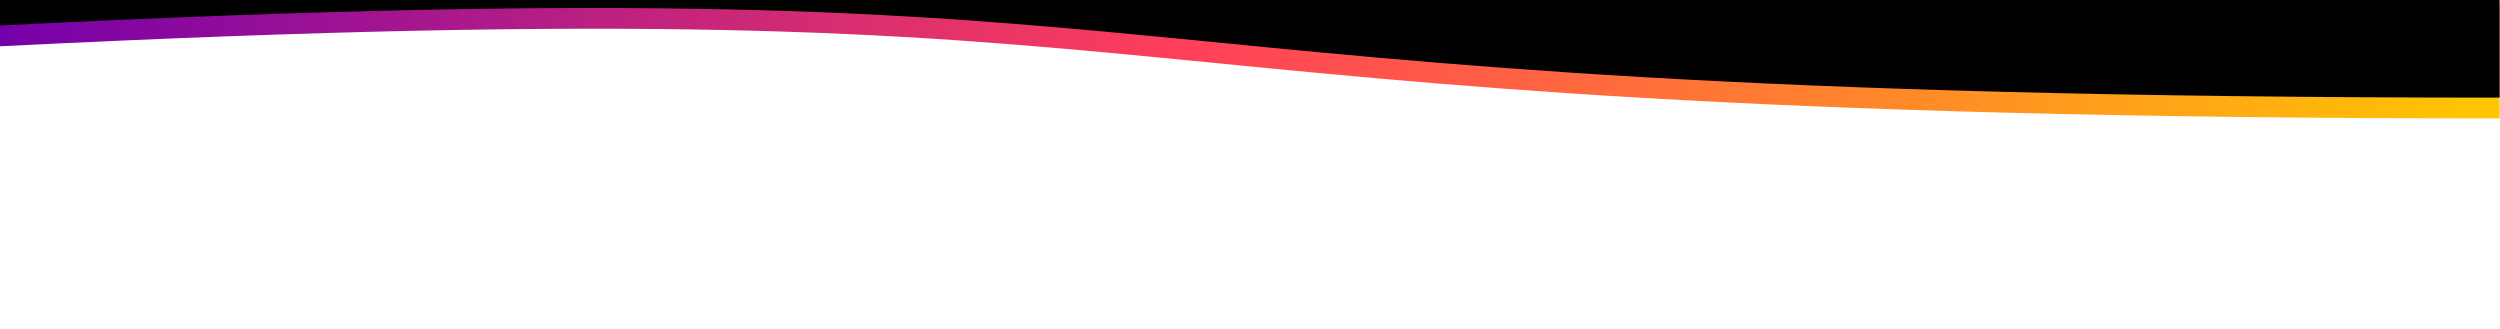
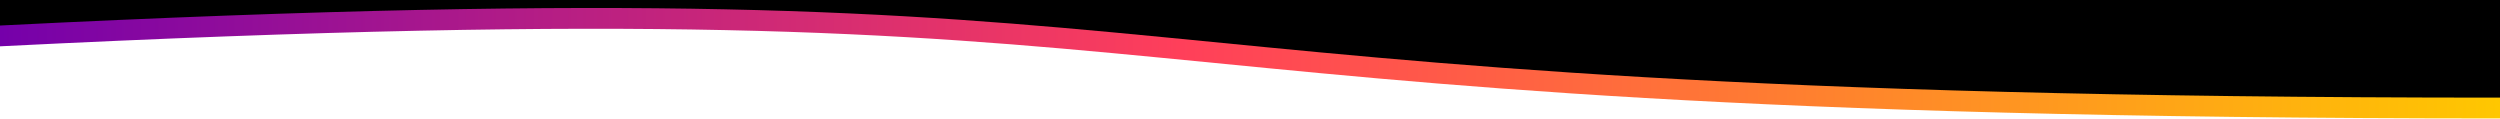
- <svg xmlns="http://www.w3.org/2000/svg" version="1.1" id="Camada_1" x="0px" y="0px" viewBox="0 0 1900 250" style="enable-background:new 0 0 1900 250;" xml:space="preserve">
+ <svg xmlns="http://www.w3.org/2000/svg" version="1.1" id="Camada_1" x="0px" y="0px" viewBox="0 0 1900 90" style="enable-background:new 0 0 1900 90;" xml:space="preserve">
  <style type="text/css">
	.st0{fill:url(#SVGID_1_);}
</style>
  <g id="Camada_1_00000163772799251403622090000009356765689180537264_">
</g>
  <g>
    <g id="Camada_2_00000180364267231244858840000017713774310019247271_">
-       <linearGradient id="SVGID_1_" gradientUnits="userSpaceOnUse" x1="-0.328" y1="206.226" x2="1899.672" y2="206.226" gradientTransform="matrix(1 0 0 -1 0 252.699)">
+       <linearGradient id="SVGID_1_" gradientUnits="userSpaceOnUse" x1="2.137143e-02" y1="148.953" x2="1900.021" y2="148.953" gradientTransform="matrix(1 0 0 -1 0 195.4563)">
        <stop offset="0" style="stop-color:#7500AA" />
        <stop offset="0.472" style="stop-color:#FF3F5A" />
        <stop offset="1" style="stop-color:#FFC700" />
      </linearGradient>
-       <path class="st0" d="M-0.3,35.2C991.2-14.4,732.3,90,1899.7,90c0-78,0-87,0-87H-0.3V35.2z" />
+       <path class="st0" d="M0,35.2C991.5-14.3,732.6,90,1900,90c0-78,0-87,0-87H0V35.2z" />
    </g>
    <g id="Camada_2_00000118365009896463134320000001134709515417364124_">
-       <path d="M-0.3,19.4c991.5-49.5,732.6,54.8,1900,54.8c0-78,0-74.2,0-74.2H-0.3V19.4z" />
+       <path d="M0,19.4c991.5-49.5,732.6,54.8,1900,54.8c0-78,0-74.2,0-74.2H0V19.4z" />
    </g>
  </g>
</svg>
